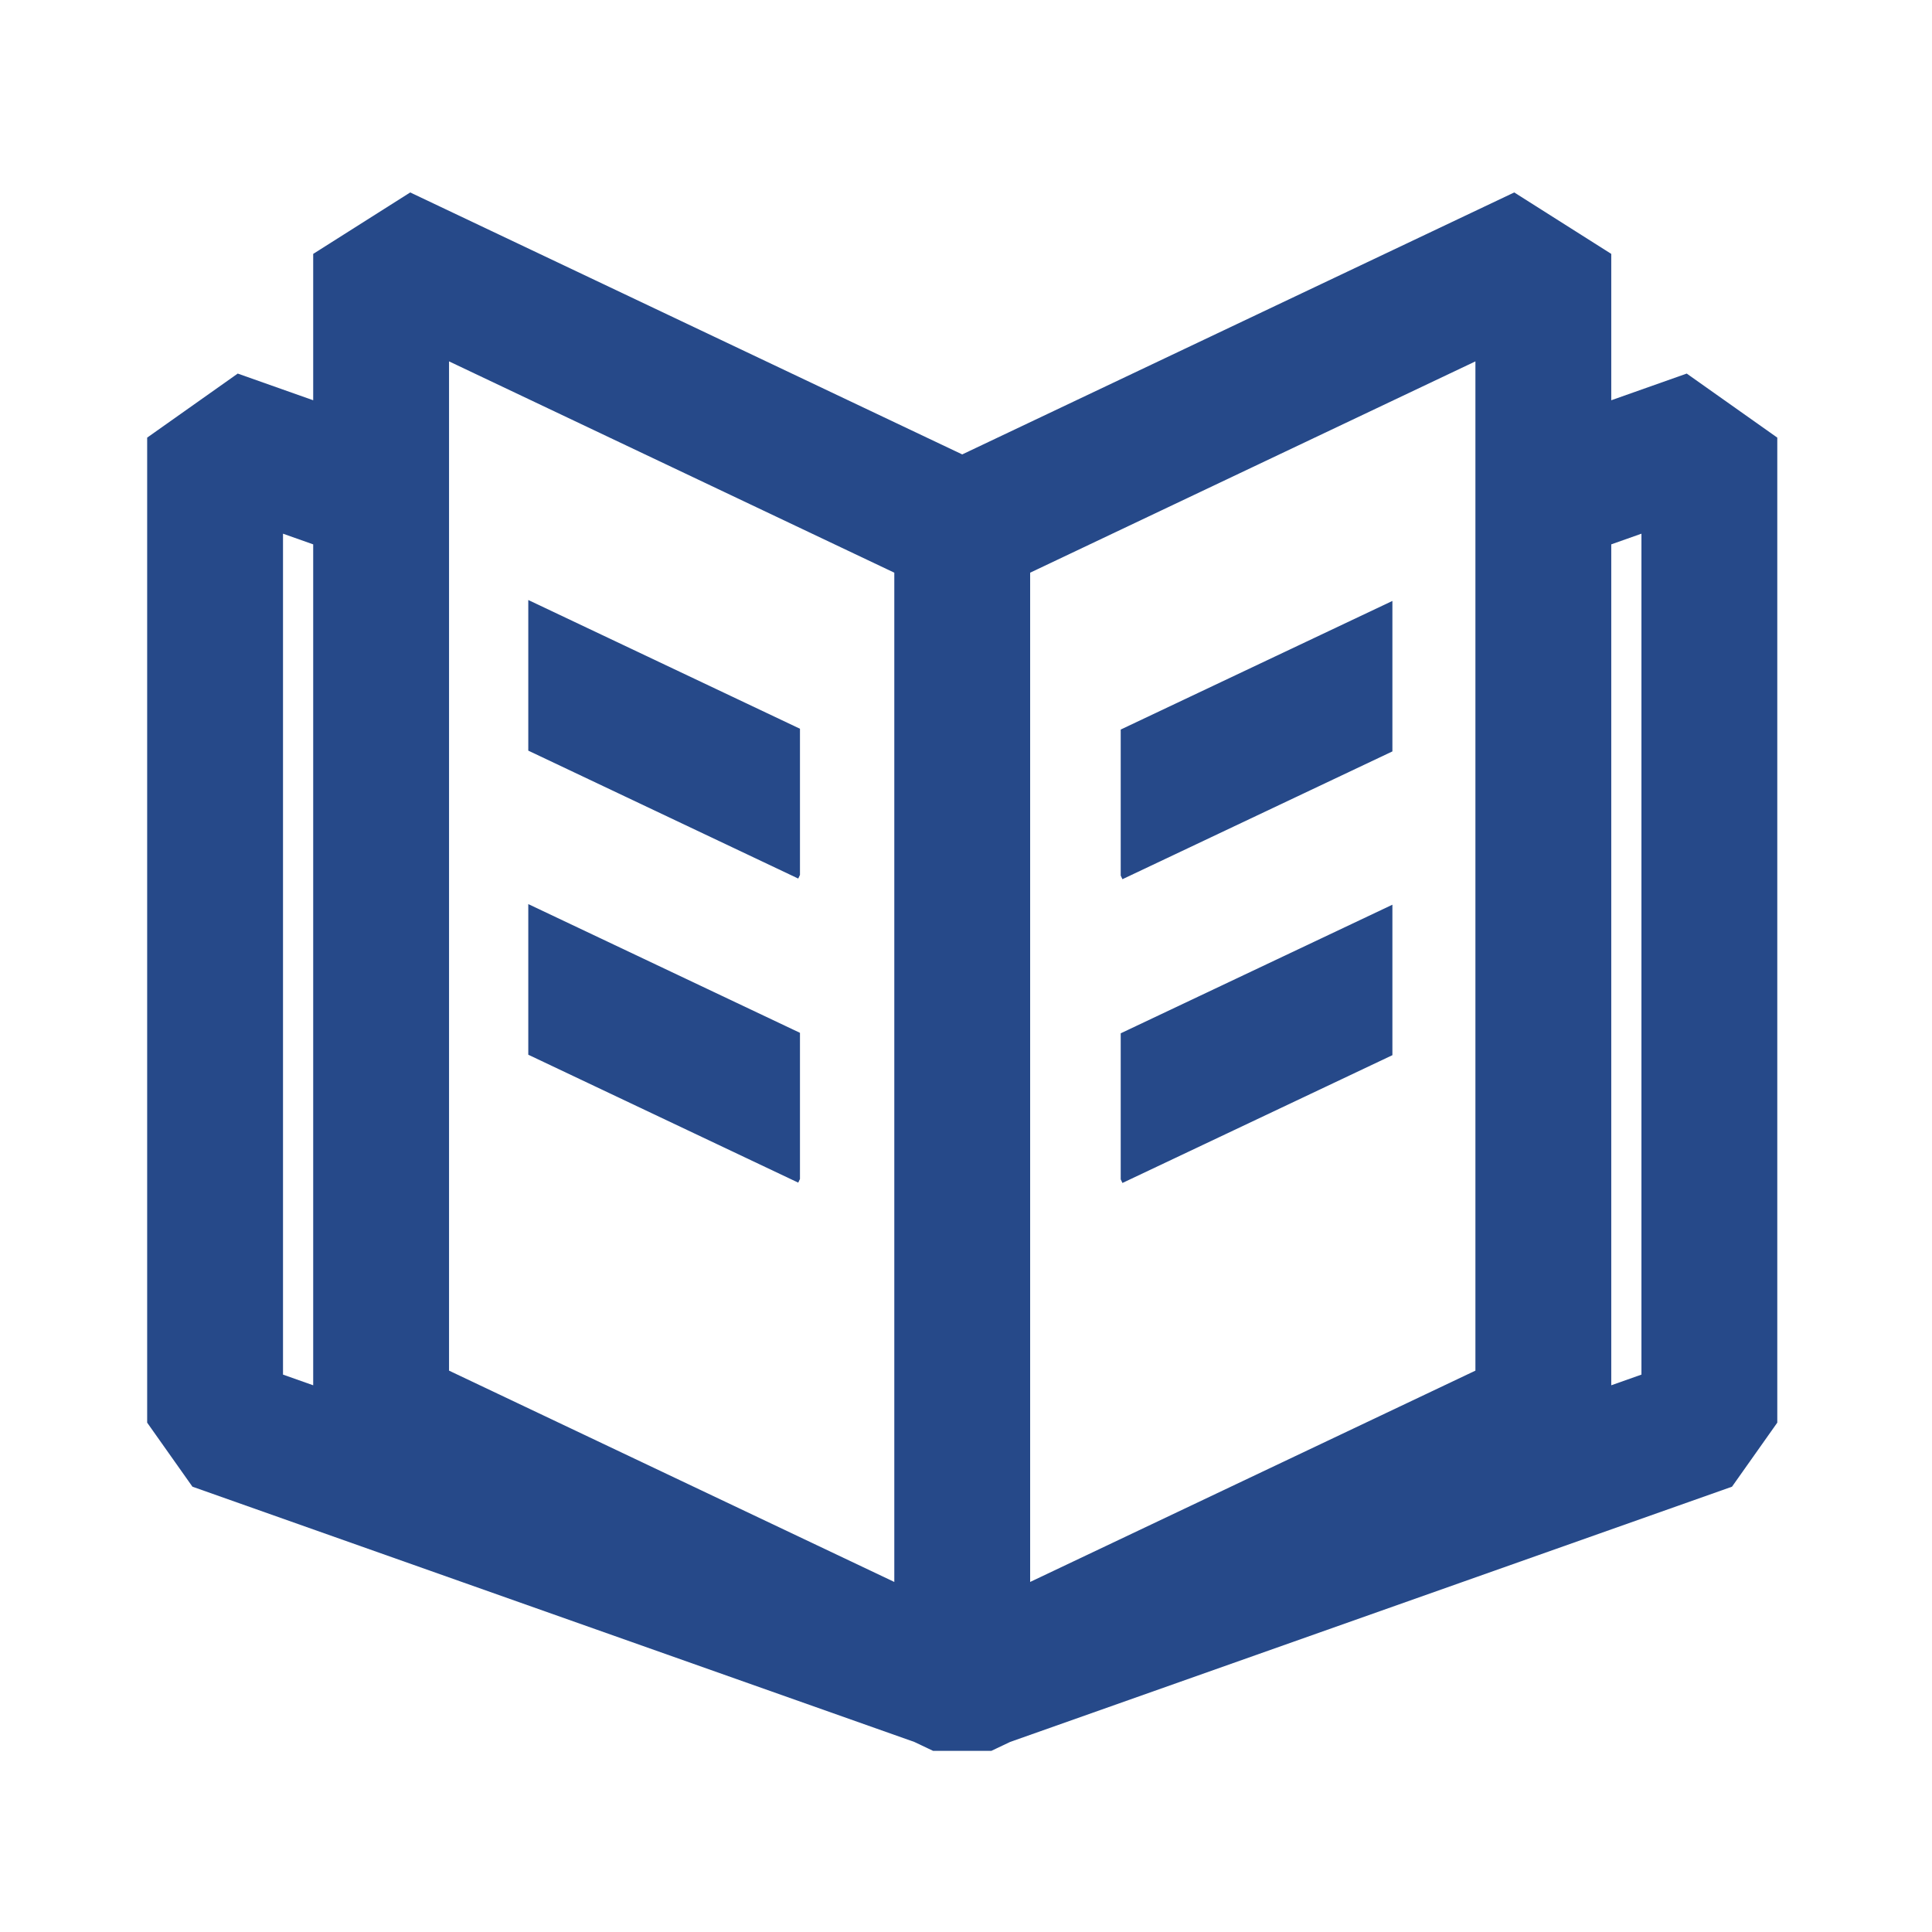
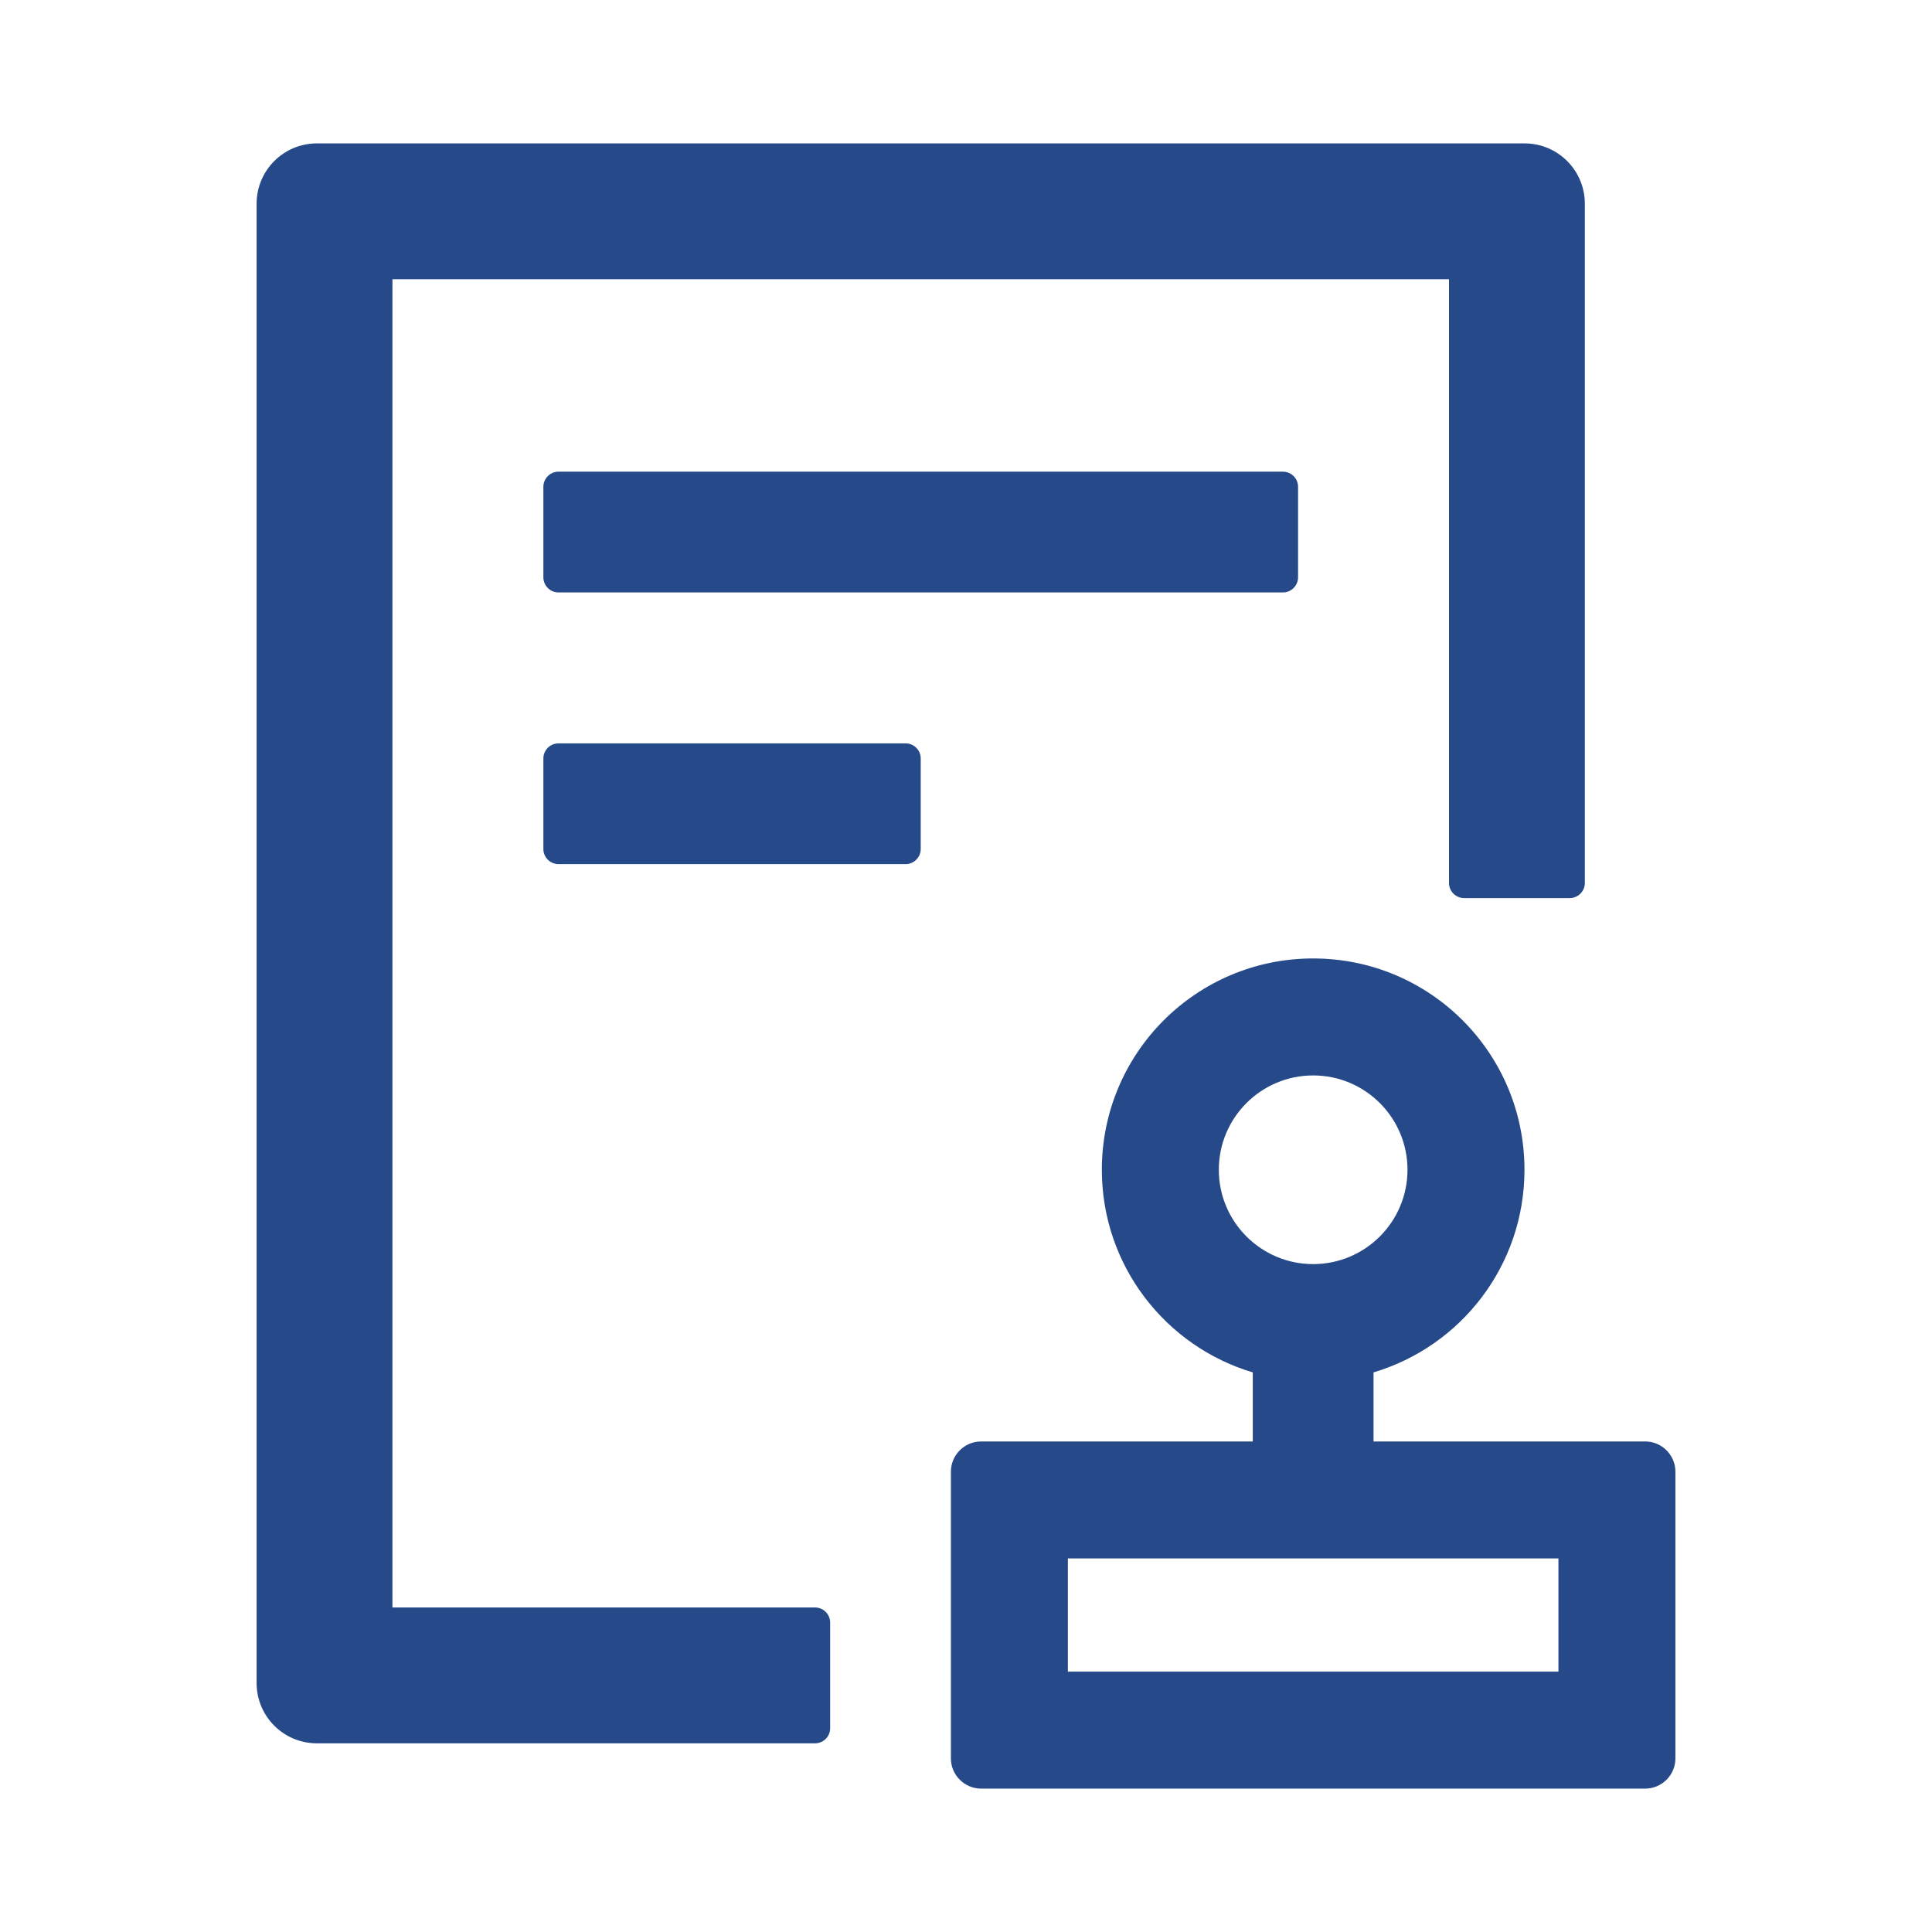
- <svg xmlns="http://www.w3.org/2000/svg" t="1556538109274" class="icon" style="" viewBox="0 0 1024 1024" version="1.1" p-id="6008" width="64" height="64">
+ <svg xmlns="http://www.w3.org/2000/svg" t="1557120997193" class="icon" style="" viewBox="0 0 1024 1024" version="1.1" p-id="8870" width="64" height="64">
  <defs>
    <style type="text/css" />
  </defs>
-   <path d="M918 787.978L535.4 923.26l-9.98 4.74h-30.84l-9.98-4.74L102 787.978 78 754.03V231.948L126 198l40 14.144V134.57L217.42 102 510 240.85 802.58 102 854 134.57v77.574L894 198l48 33.948V754.03zM150 282.866V728.57l16 5.658V288.524z m324 20.67l-236-112v534.93l236 112v-534.93z m308 422.93V191.538l-236 112v534.926m324-555.6l-16 5.658v445.706l16-5.658V282.866z m-132 115.4L594.916 466l-0.916-1.932v-77.39l144-68.164v79.752z m0 161L594.916 627l-0.916-1.932v-77.39l144-68.164v79.752z m-314-95.54l-0.916 1.93L280 397.852v-79.838l144 68.236v77.474z m0 161.17l-0.916 1.932L280 559.022v-79.836l144 68.236v77.472z" p-id="6009" fill="#264989" />
+   <path d="M296 250c-4.4 0-8 3.6-8 8v48c0 4.4 3.6 8 8 8h384c4.4 0 8-3.6 8-8v-48c0-4.4-3.6-8-8-8H296zM480 394H296c-4.4 0-8 3.6-8 8v48c0 4.4 3.6 8 8 8h184c4.4 0 8-3.6 8-8v-48c0-4.4-3.6-8-8-8z" p-id="8871" fill="#264989" />
+   <path d="M432 852H208V148h560v320c0 4.4 3.6 8 8 8h56c4.4 0 8-3.6 8-8V108c0-17.7-14.3-32-32-32H168c-17.7 0-32 14.3-32 32v784c0 17.7 14.3 32 32 32h264c4.4 0 8-3.6 8-8v-56c0-4.4-3.6-8-8-8z" p-id="8872" fill="#264989" />
+   <path d="M872 764H728v-36.6c46.3-13.8 80-56.6 80-107.4 0-61.9-50.1-112-112-112s-112 50.1-112 112c0 50.7 33.7 93.6 80 107.4V764H520c-8.8 0-16 7.2-16 16v152c0 8.8 7.2 16 16 16h352c8.8 0 16-7.2 16-16V780c0-8.8-7.2-16-16-16zM646 620c0-27.6 22.4-50 50-50s50 22.4 50 50-22.4 50-50 50-50-22.4-50-50z m180 266H566v-60h260v60z" p-id="8873" fill="#264989" />
</svg>
